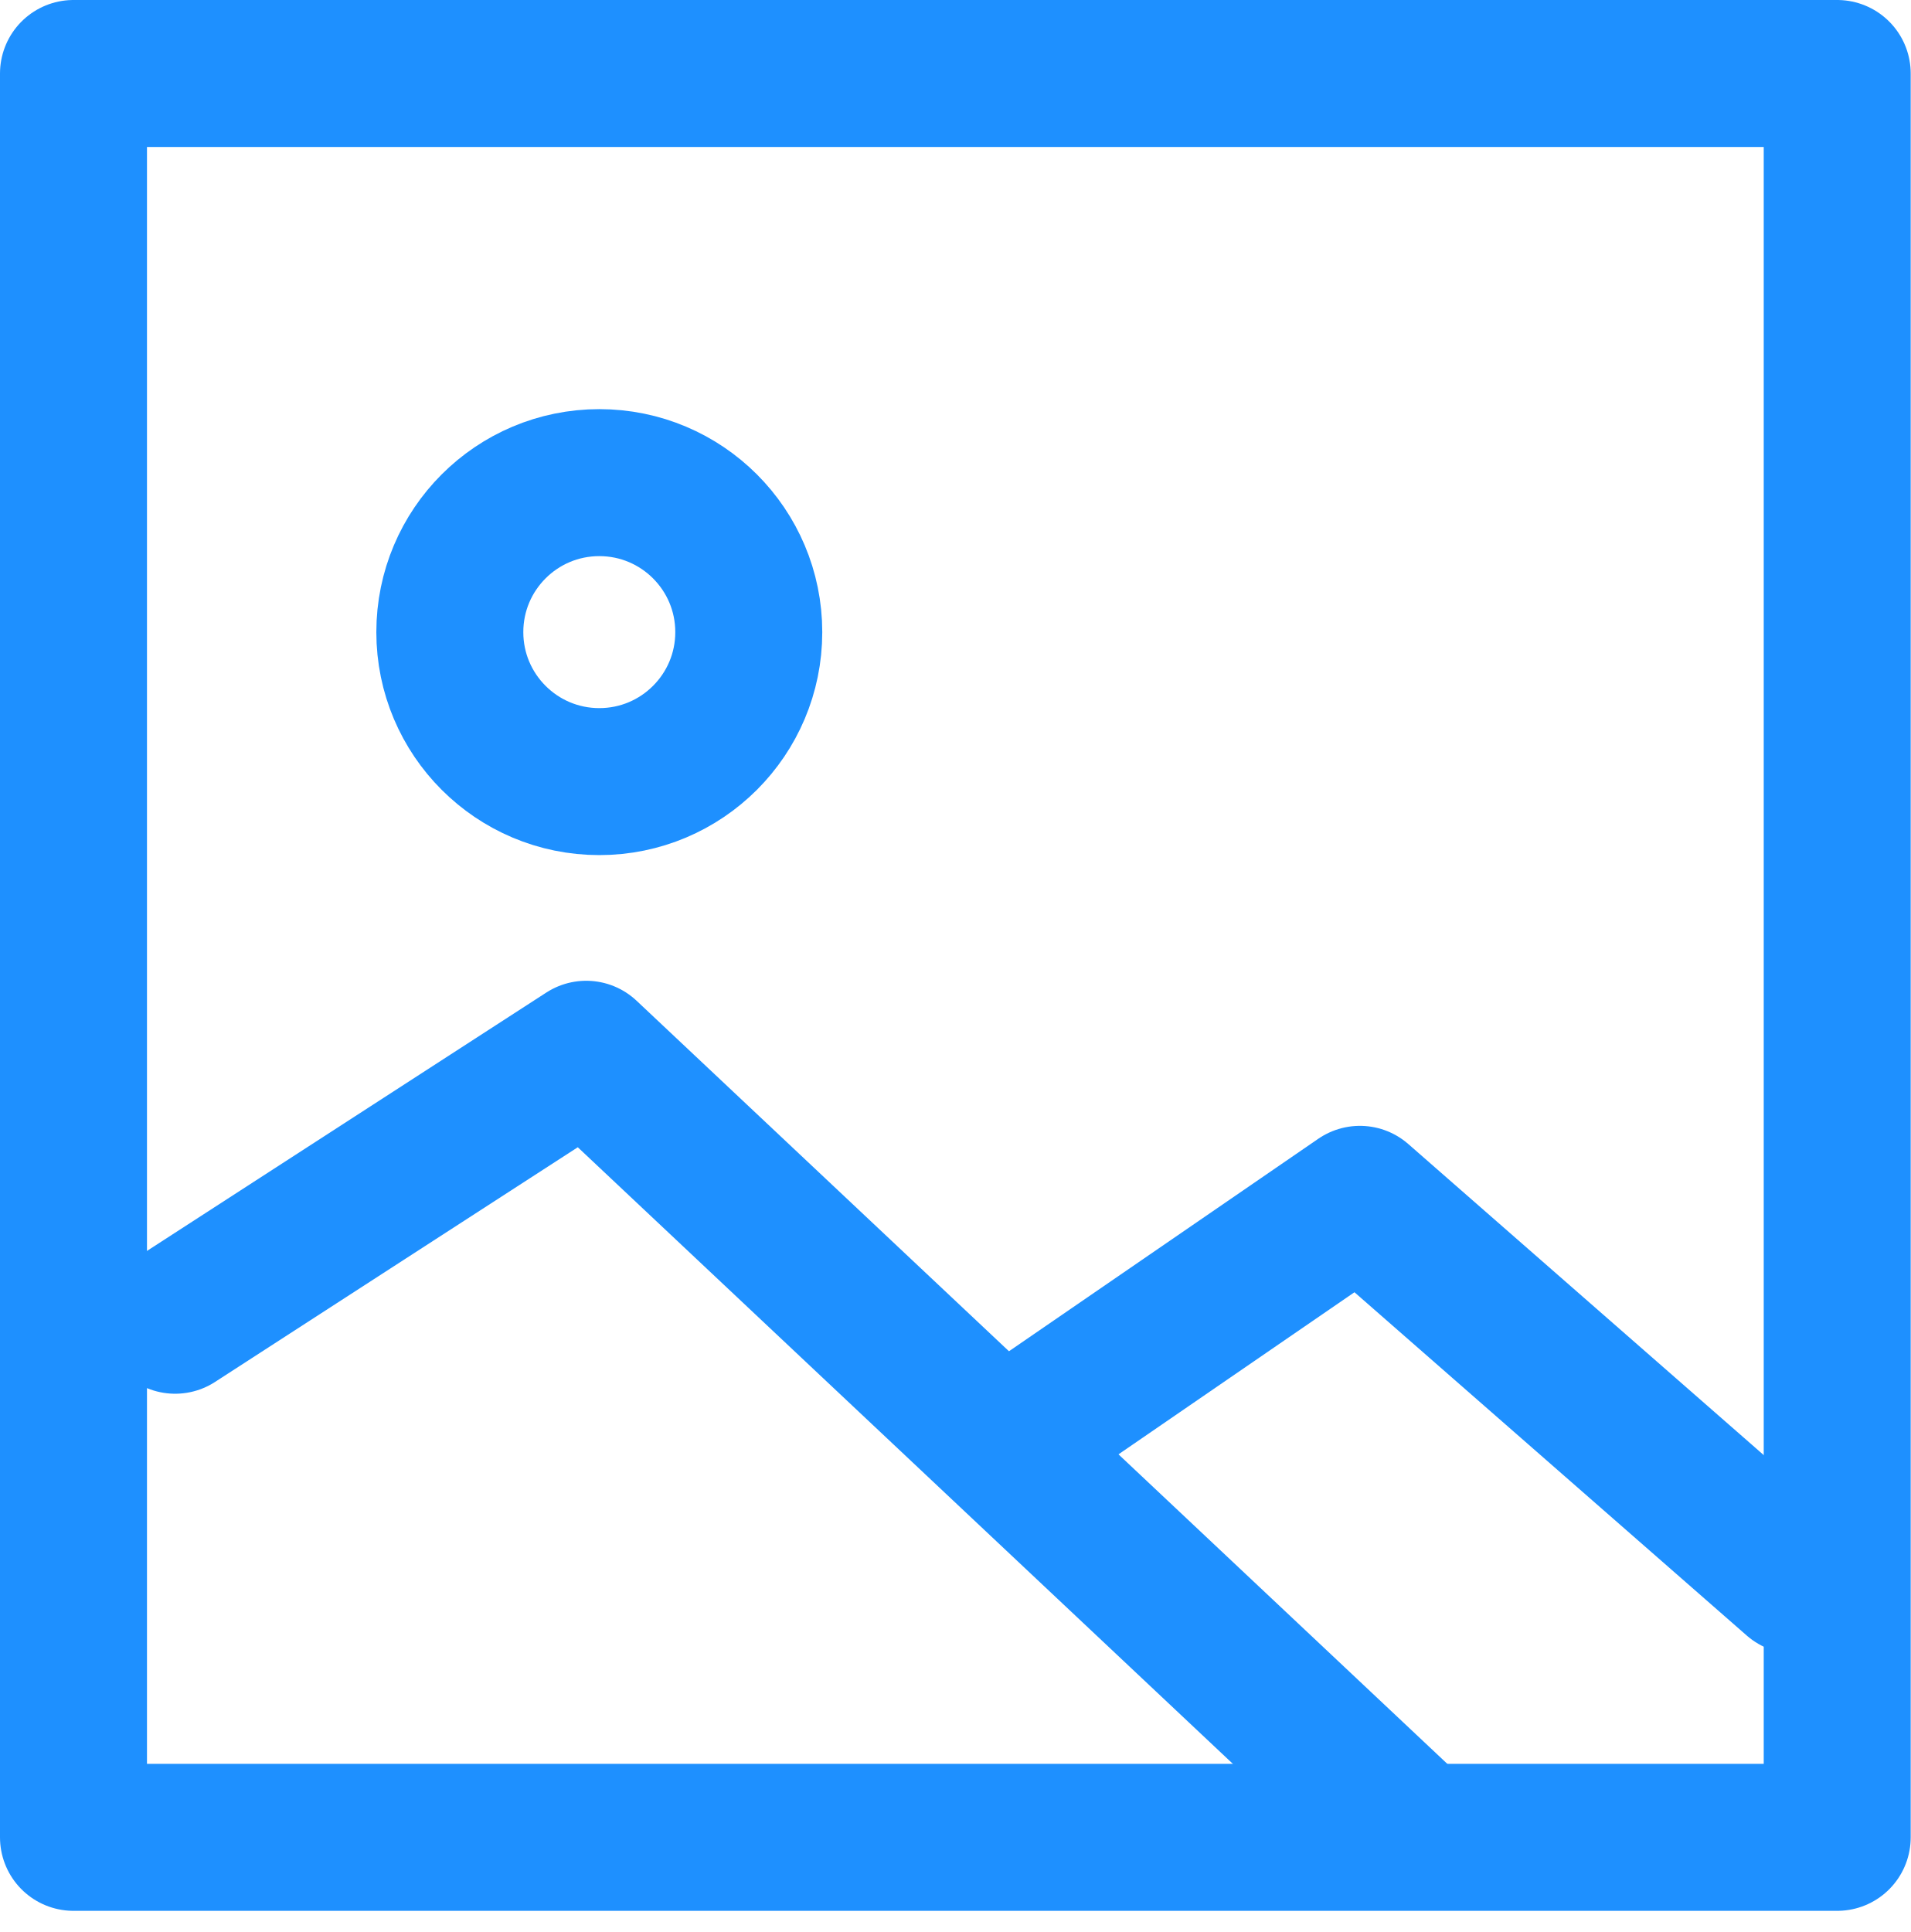
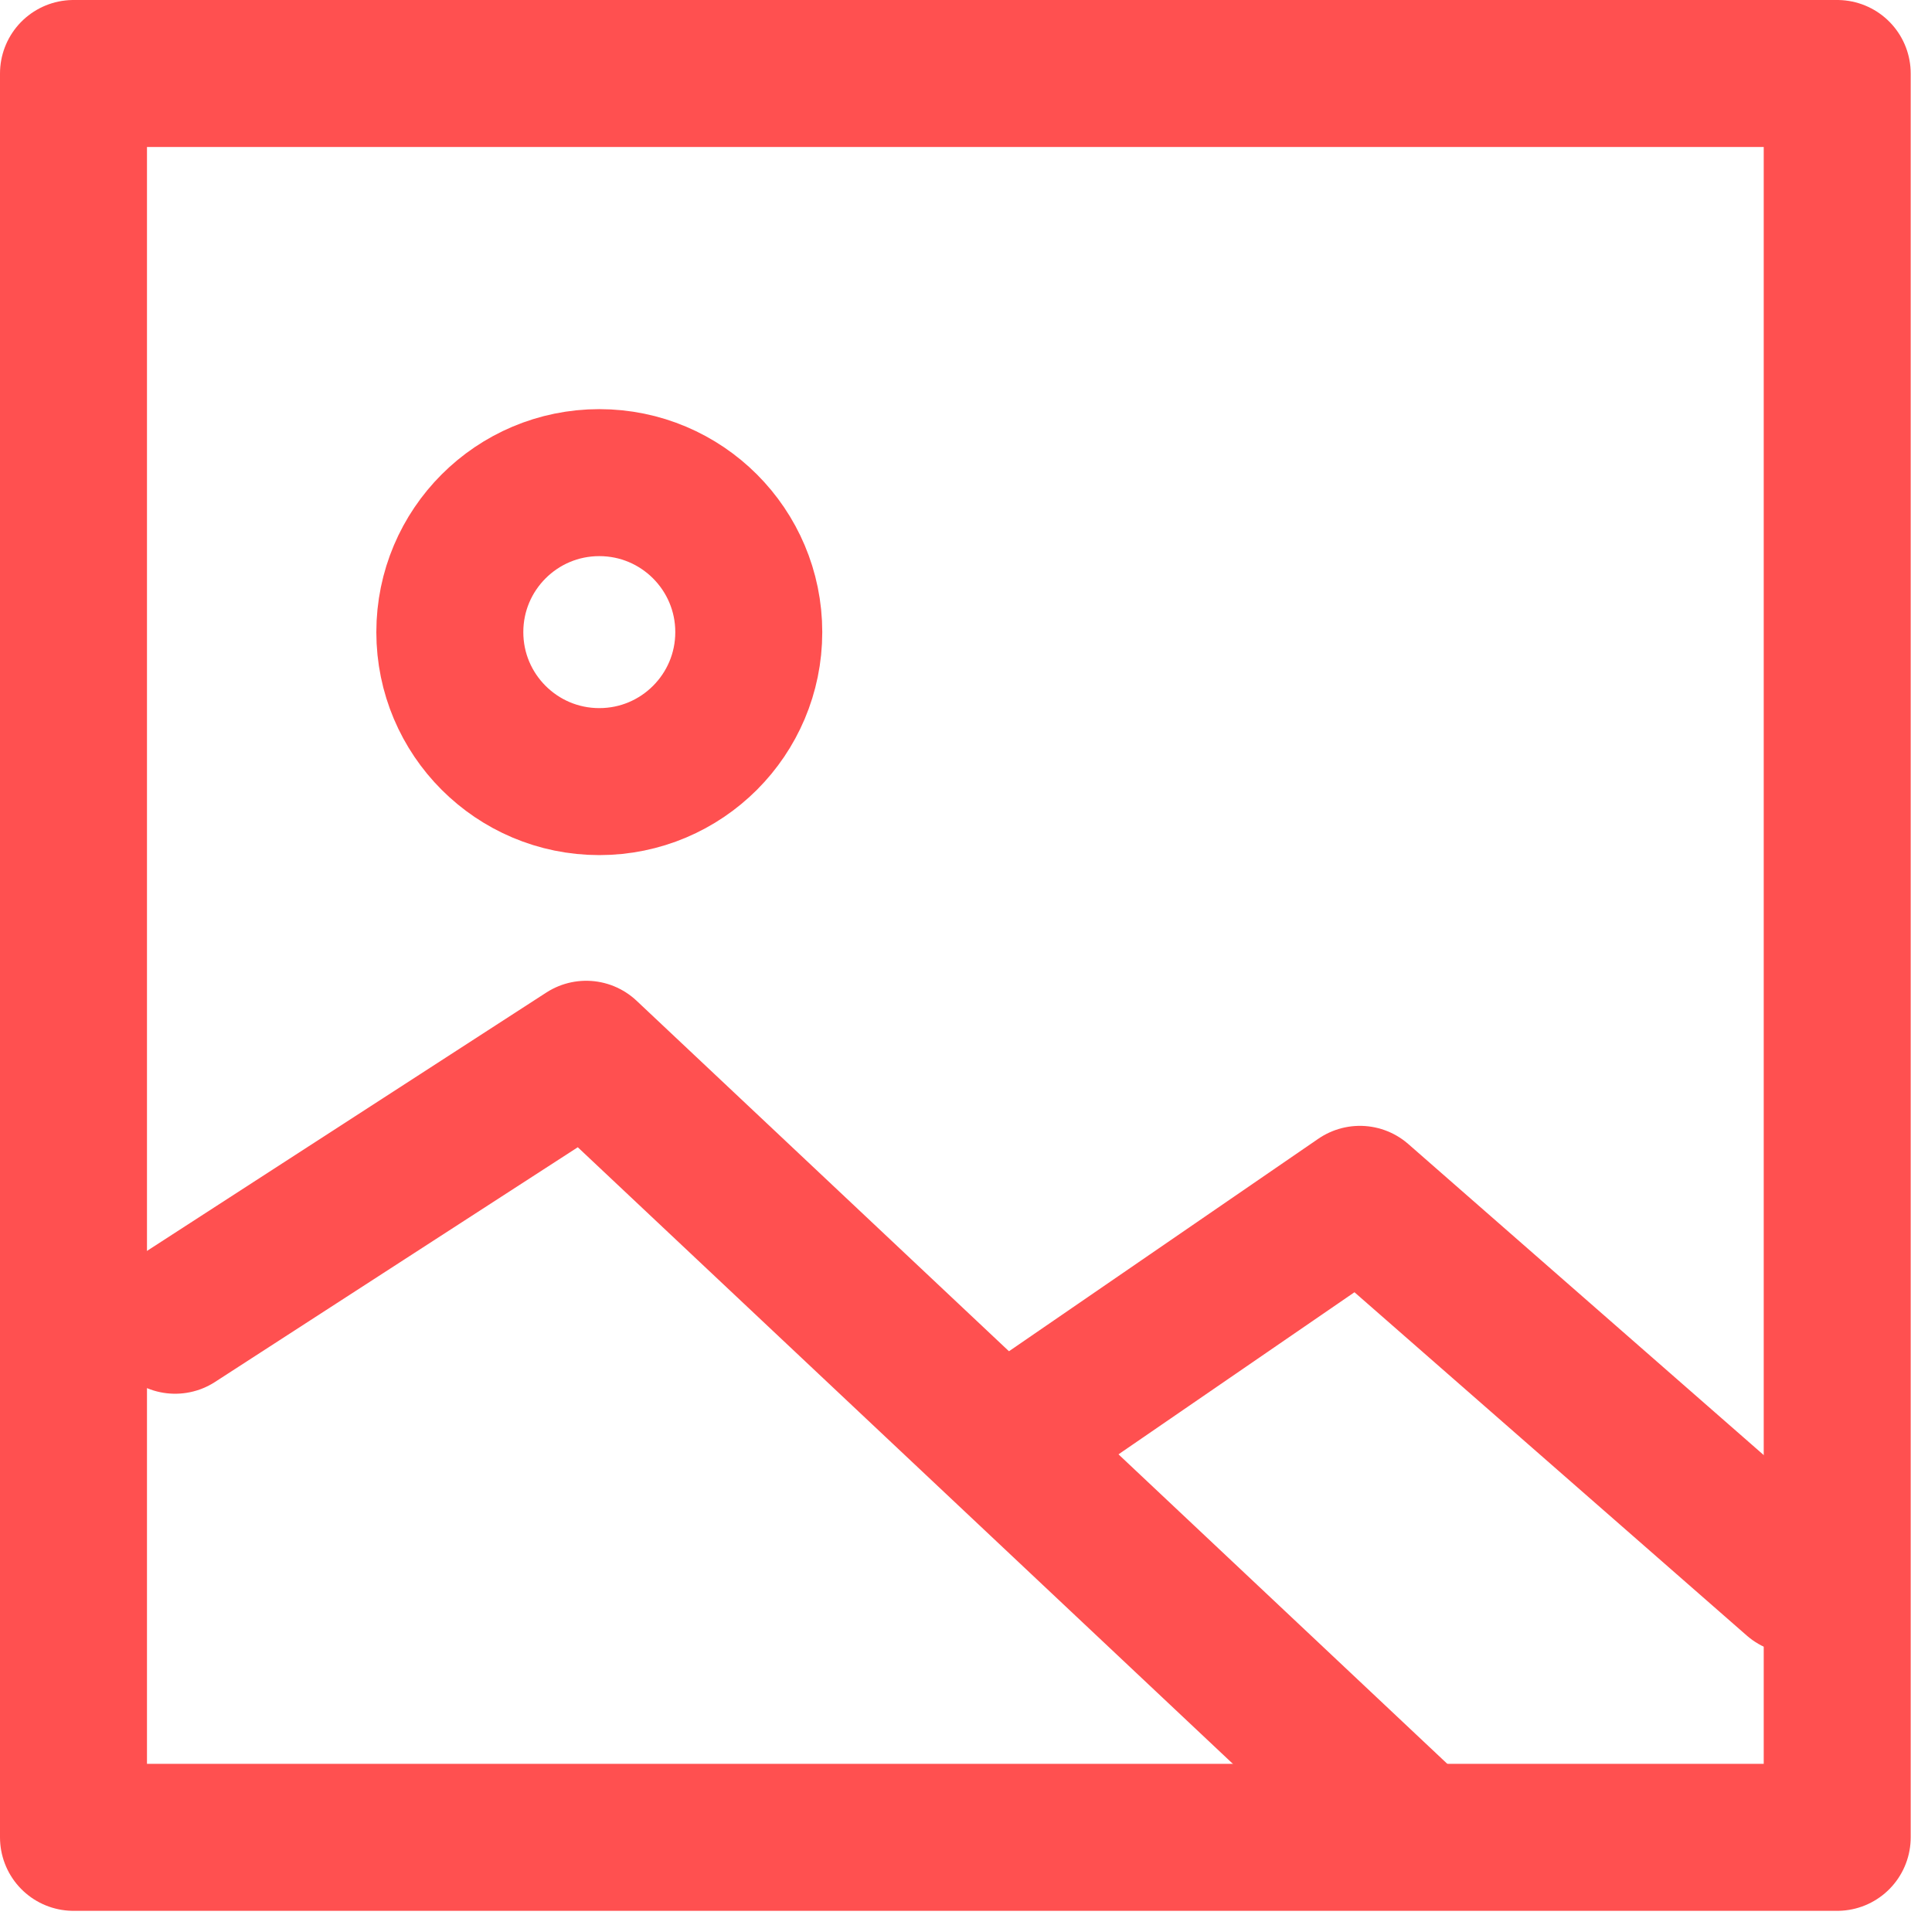
<svg xmlns="http://www.w3.org/2000/svg" width="26" height="26.288" viewBox="0 0 26 26.288">
-   <g data-name="사각형 1659" style="stroke:#1e90ff;stroke-linecap:round;stroke-linejoin:round;stroke-width:2px;fill:none">
+   <g data-name="사각형 1659" style="stroke:#ff5050;stroke-linecap:round;stroke-linejoin:round;stroke-width:2px;fill:none">
    <path style="stroke:none" d="M0 0h26v26H0z" />
    <path style="fill:none" d="M1 1h24v24H1z" />
  </g>
-   <path data-name="패스 1841" d="m3.971 41.561 5.594-3.619 11.187 10.529" transform="translate(-1.588 -23.597)" style="stroke:#1e90ff;stroke-linecap:round;stroke-linejoin:round;stroke-width:2px;fill:none" />
-   <path data-name="패스 1842" d="m37.577 47.014 4.73-3.249 5.923 5.183" transform="translate(-23.802 -27.446)" style="stroke:#1e90ff;stroke-linecap:round;stroke-linejoin:round;stroke-width:2px;fill:none" />
-   <circle data-name="타원 280" cx="2.034" cy="2.034" transform="translate(6.121 6.567)" style="stroke:#1e90ff;stroke-linecap:round;stroke-linejoin:round;stroke-width:2px;fill:none" r="2.034" />
+   <path data-name="패스 1841" d="m3.971 41.561 5.594-3.619 11.187 10.529" transform="translate(-1.588 -23.597)" style="stroke:#ff5050;stroke-linecap:round;stroke-linejoin:round;stroke-width:2px;fill:none" />
+   <path data-name="패스 1842" d="m37.577 47.014 4.73-3.249 5.923 5.183" transform="translate(-23.802 -27.446)" style="stroke:#ff5050;stroke-linecap:round;stroke-linejoin:round;stroke-width:2px;fill:none" />
+   <circle data-name="타원 280" cx="2.034" cy="2.034" transform="translate(6.121 6.567)" style="stroke:#ff5050;stroke-linecap:round;stroke-linejoin:round;stroke-width:2px;fill:none" r="2.034" />
</svg>
